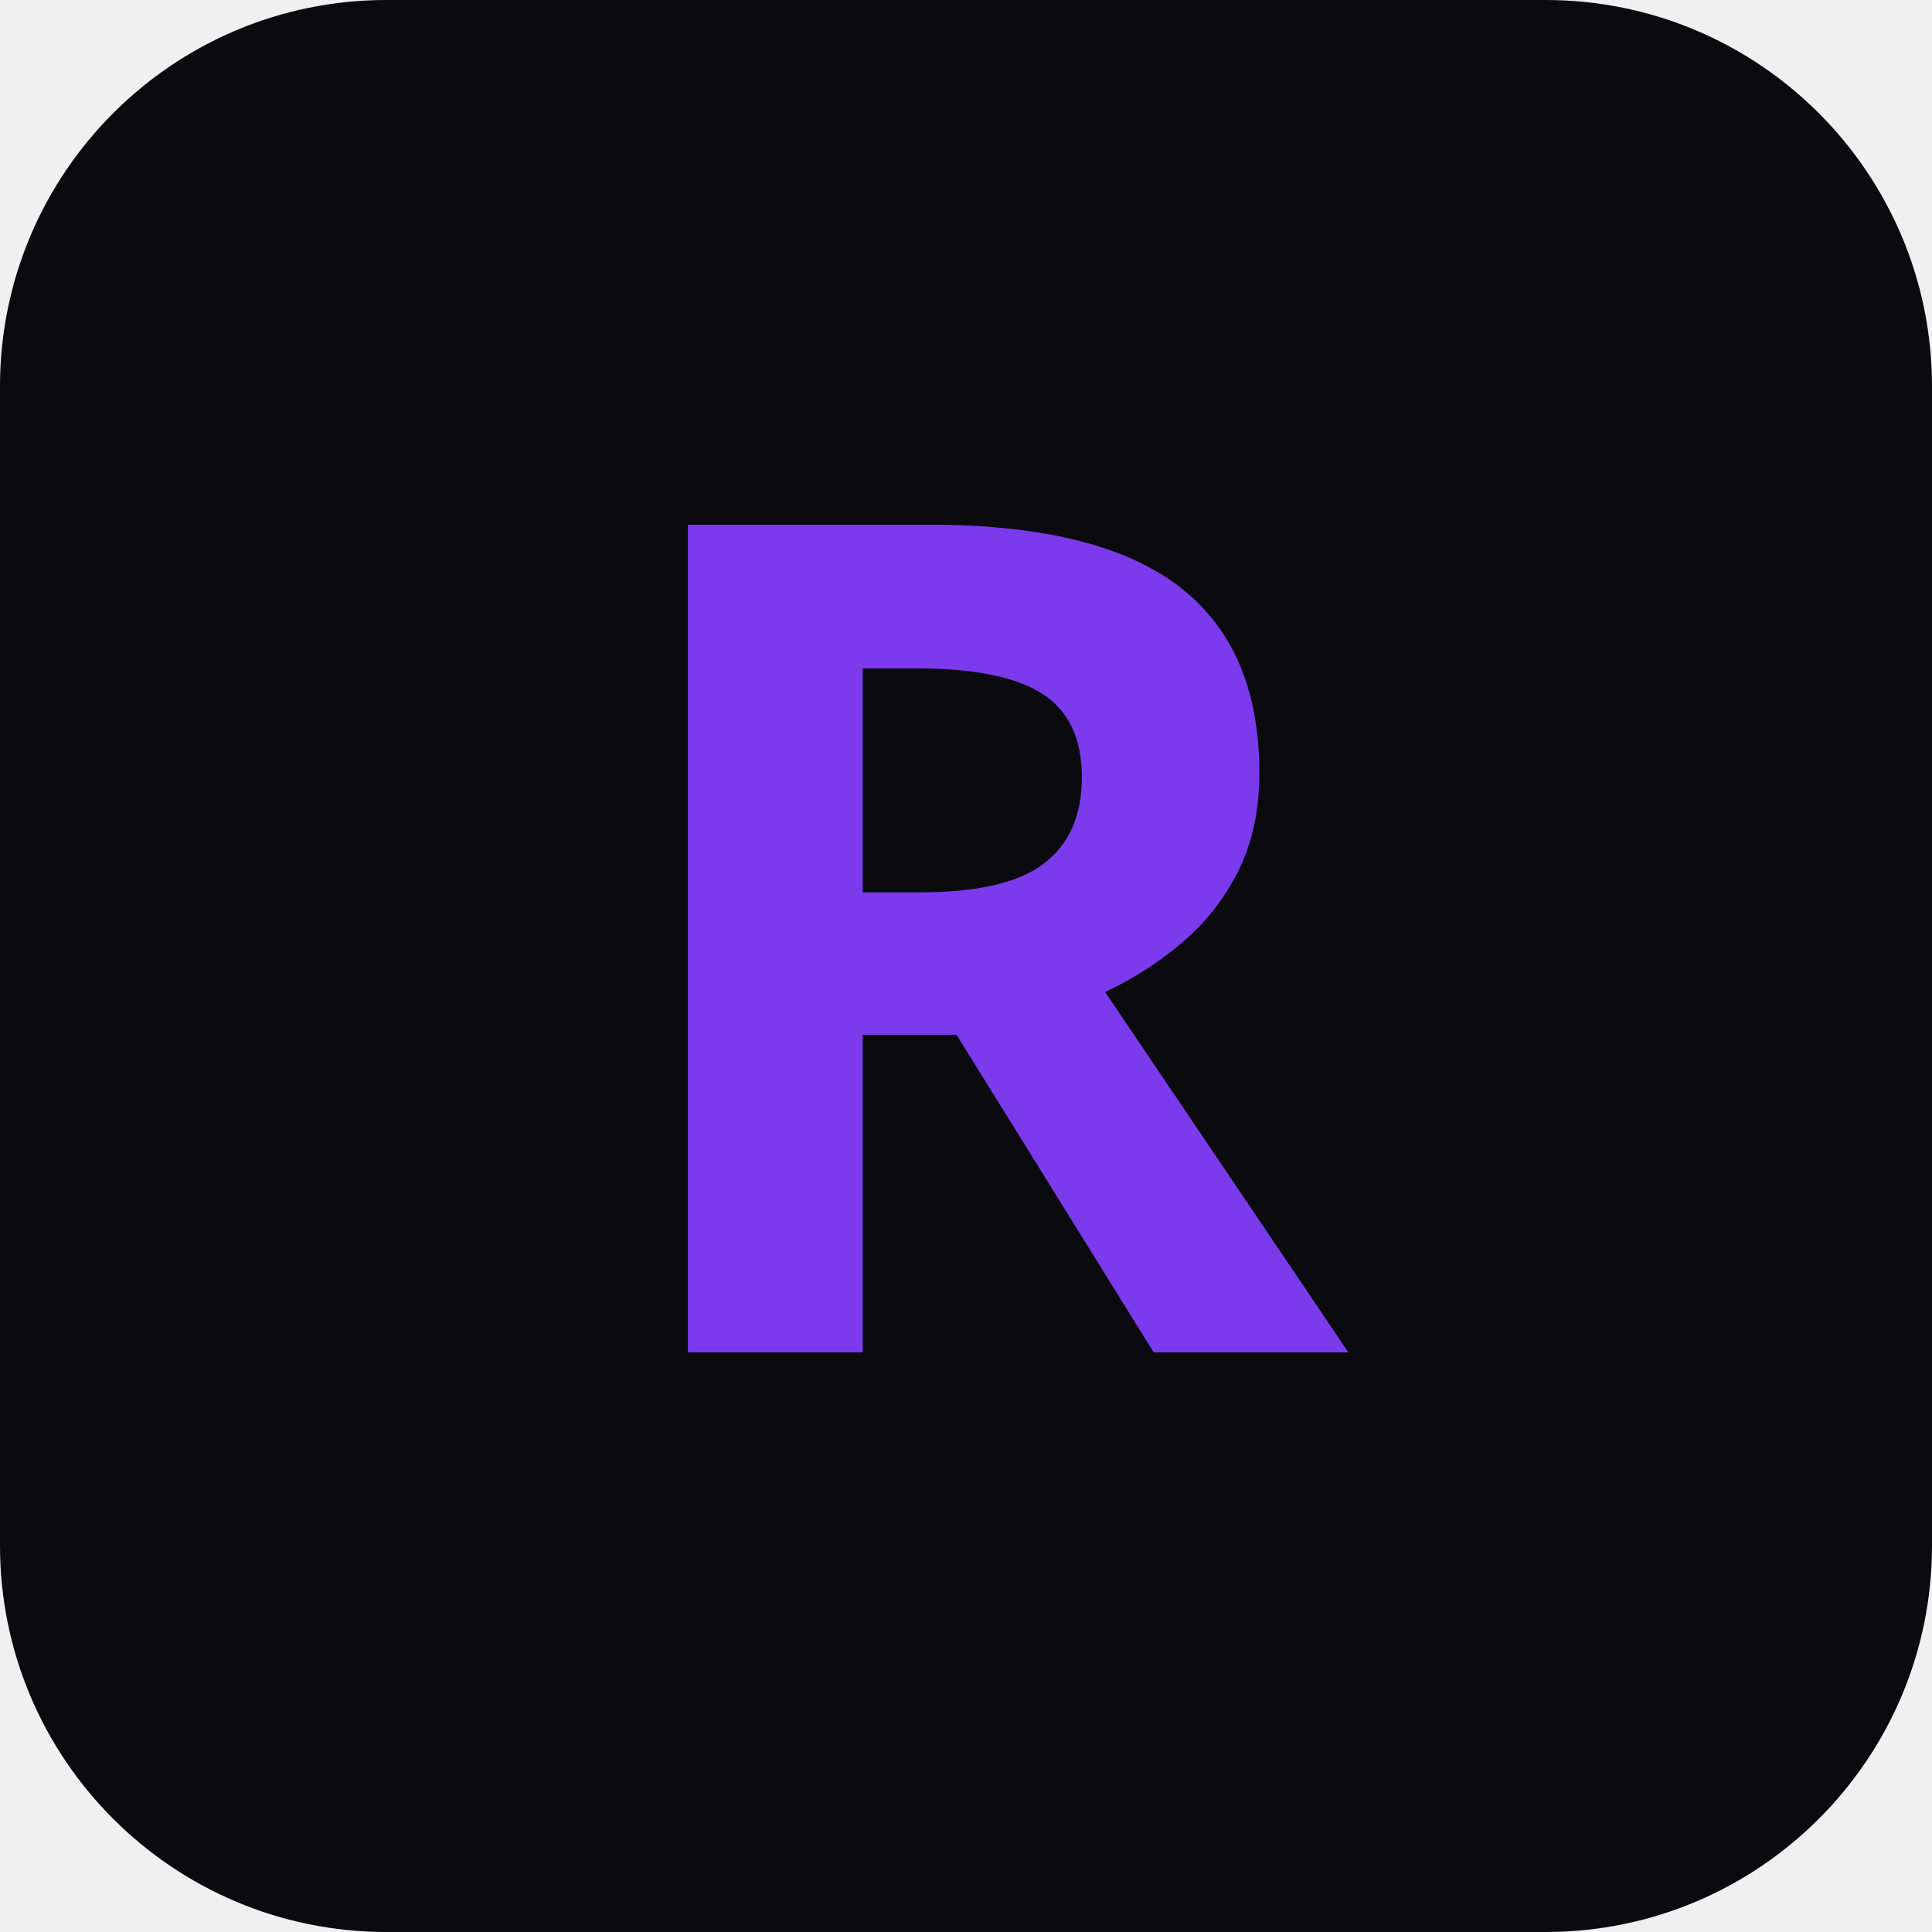
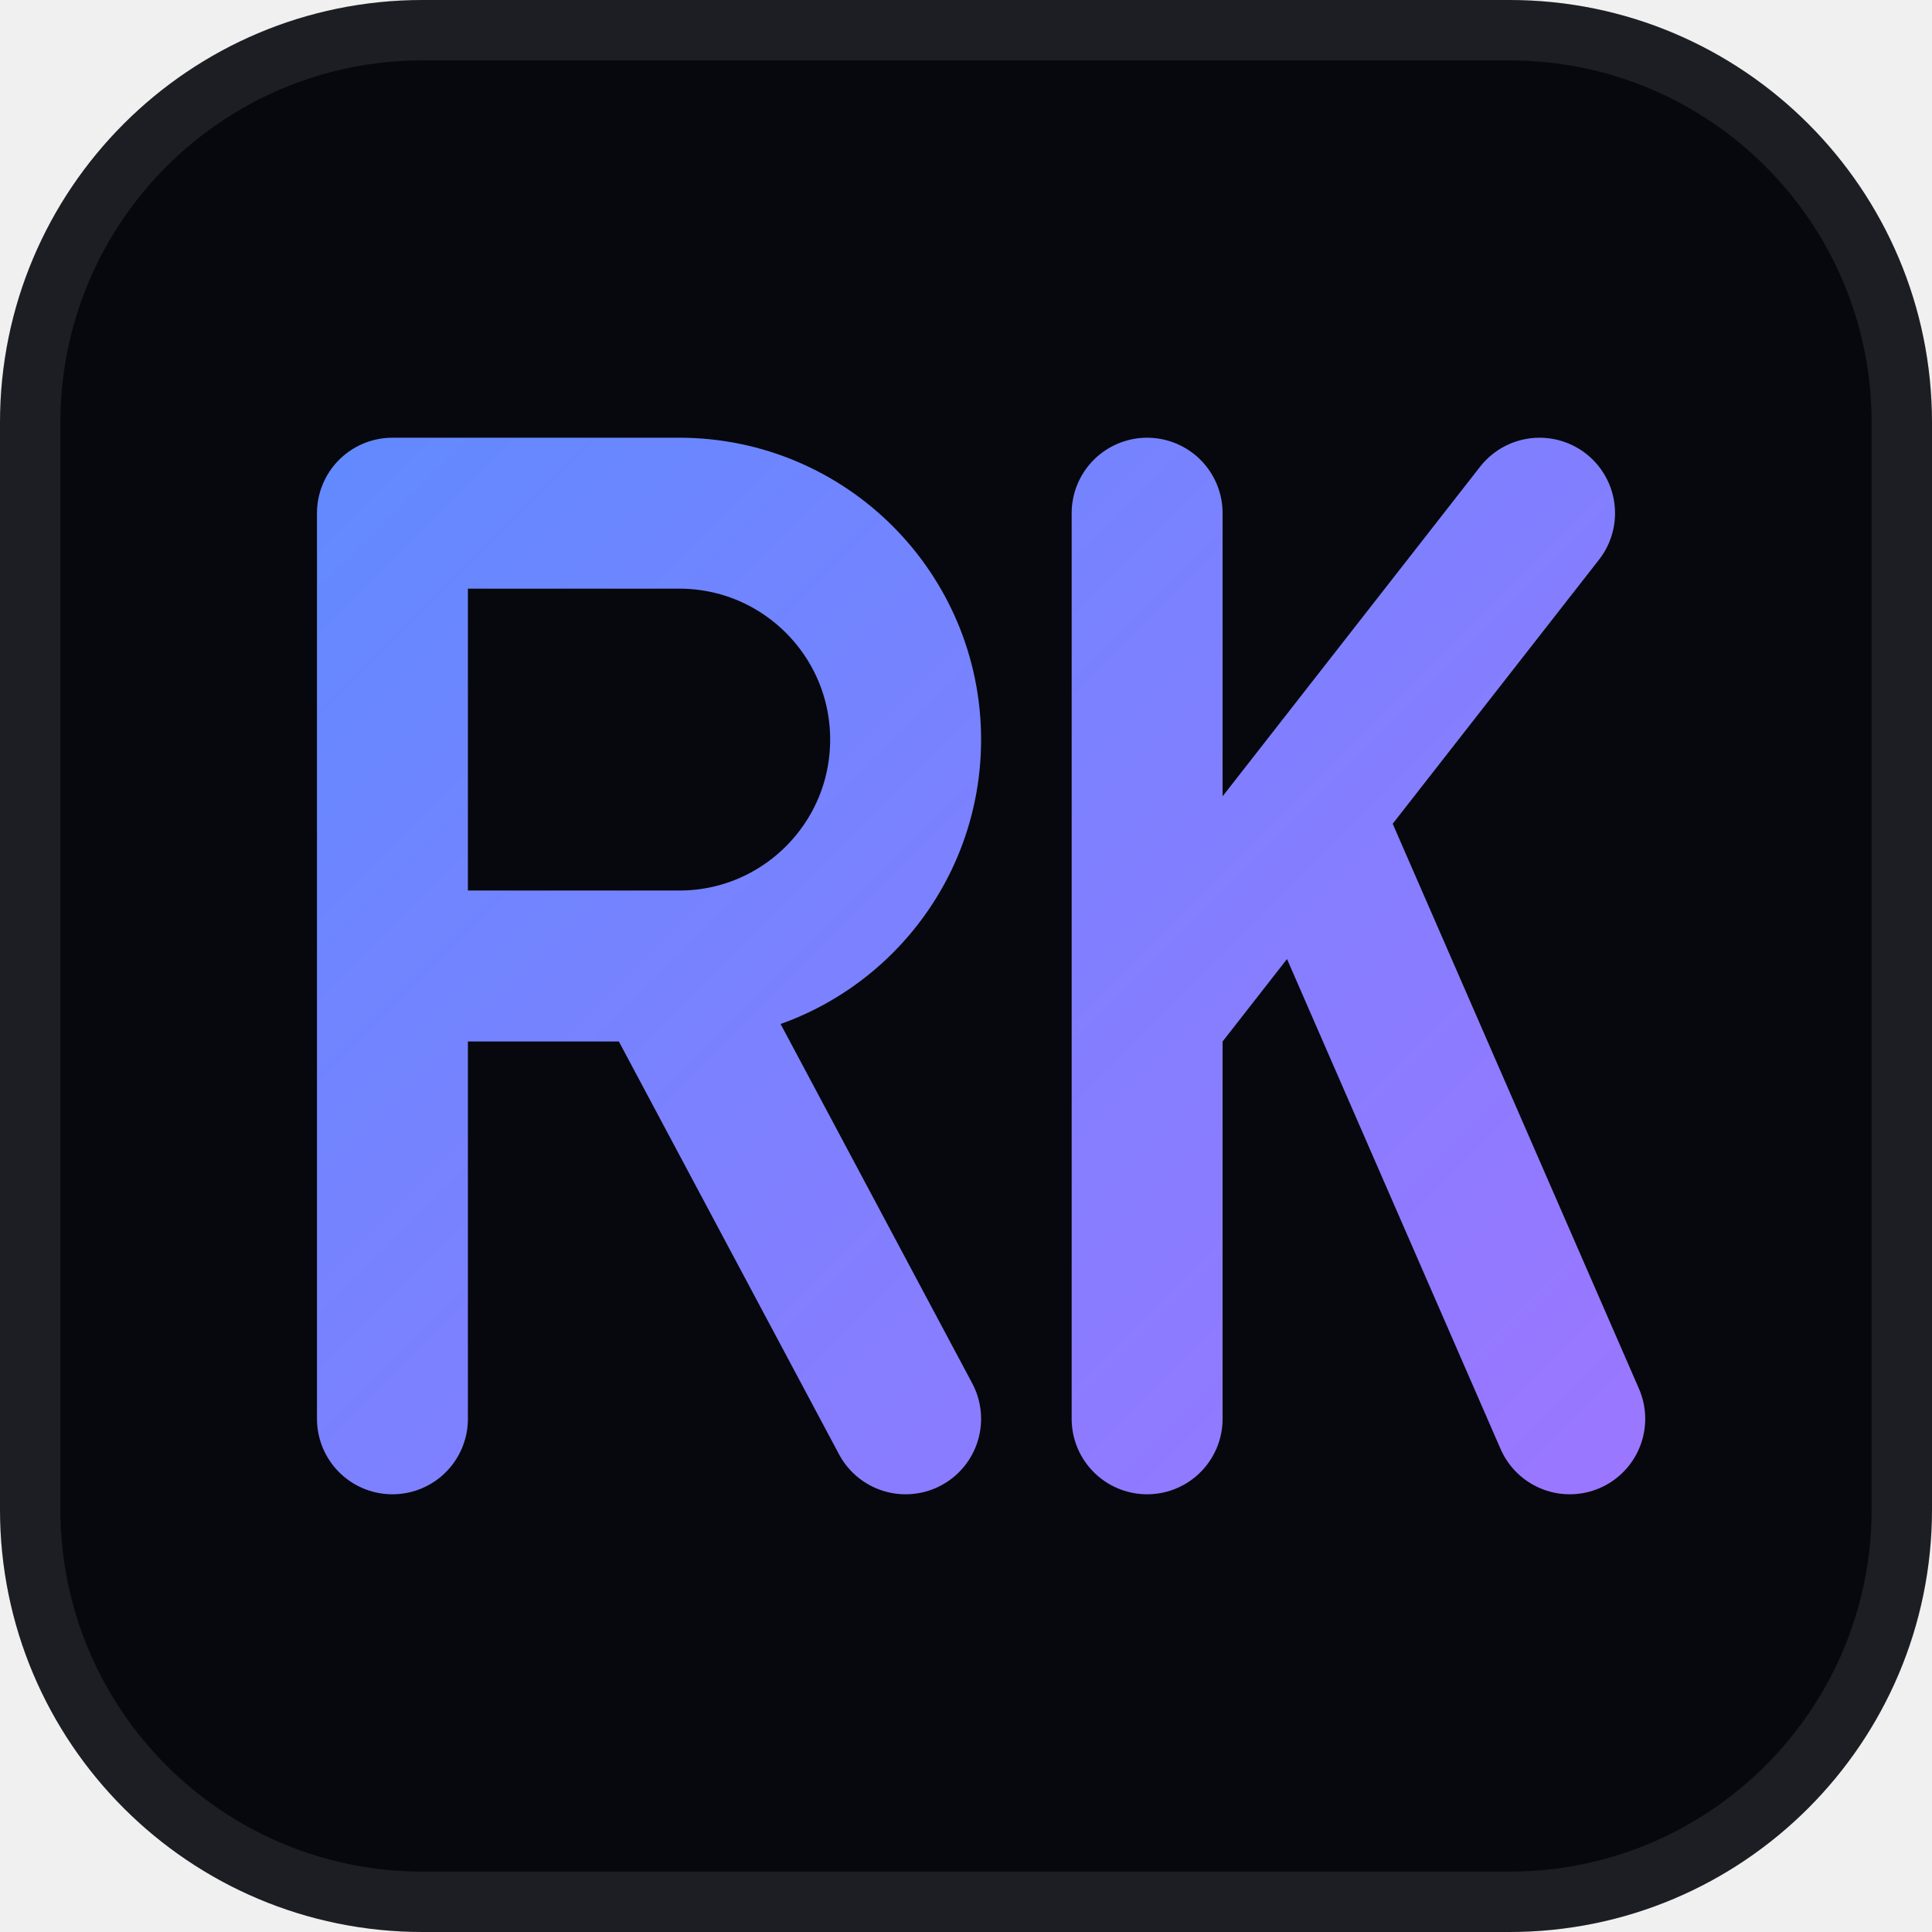
- <svg xmlns="http://www.w3.org/2000/svg" viewBox="0 0 100 100">
-   <rect width="100" height="100" rx="20" fill="#0a0a0f" />
-   <text y="70" x="50" text-anchor="middle" font-size="60" font-family="sans-serif" font-weight="800" fill="#7c3aed">R</text>
+ <svg xmlns="http://www.w3.org/2000/svg" viewBox="0 0 64 64">
+   <defs>
+     <linearGradient id="g" x1="8" y1="8" x2="56" y2="56" gradientUnits="userSpaceOnUse">
+       <stop offset="0" stop-color="#5B8CFF" />
+       <stop offset="1" stop-color="#A274FF" />
+     </linearGradient>
+   </defs>
+   <rect width="64" height="64" rx="14" fill="#07080D" />
+   <rect x="1" y="1" width="62" height="62" rx="13" fill="none" stroke="#ffffff" stroke-opacity=".09" stroke-width="2" />
+   <g fill="none" stroke="url(#g)" stroke-width="5" stroke-linecap="round" stroke-linejoin="round">
+     <path d="M13 47V17h9.5a7.5 7.5 0 0 1 0 15H13M22 32l8 15" />
+     <path d="M38 17v30M51 17 38.5 33M43.5 27.5 52 47" />
+   </g>
</svg>
